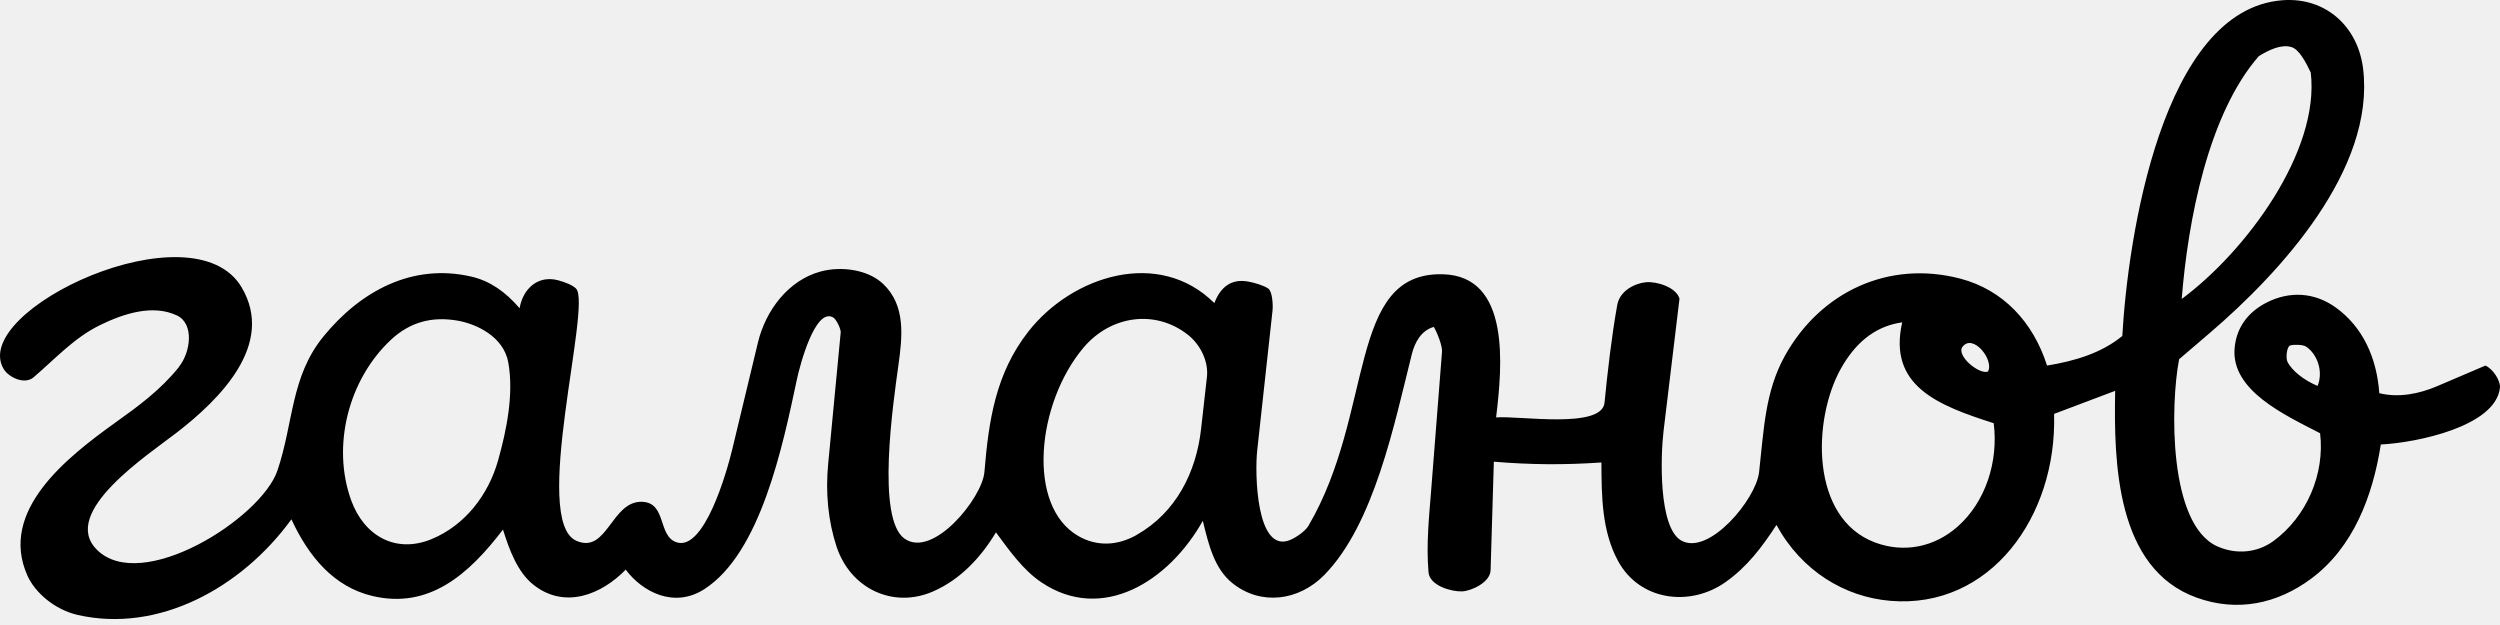
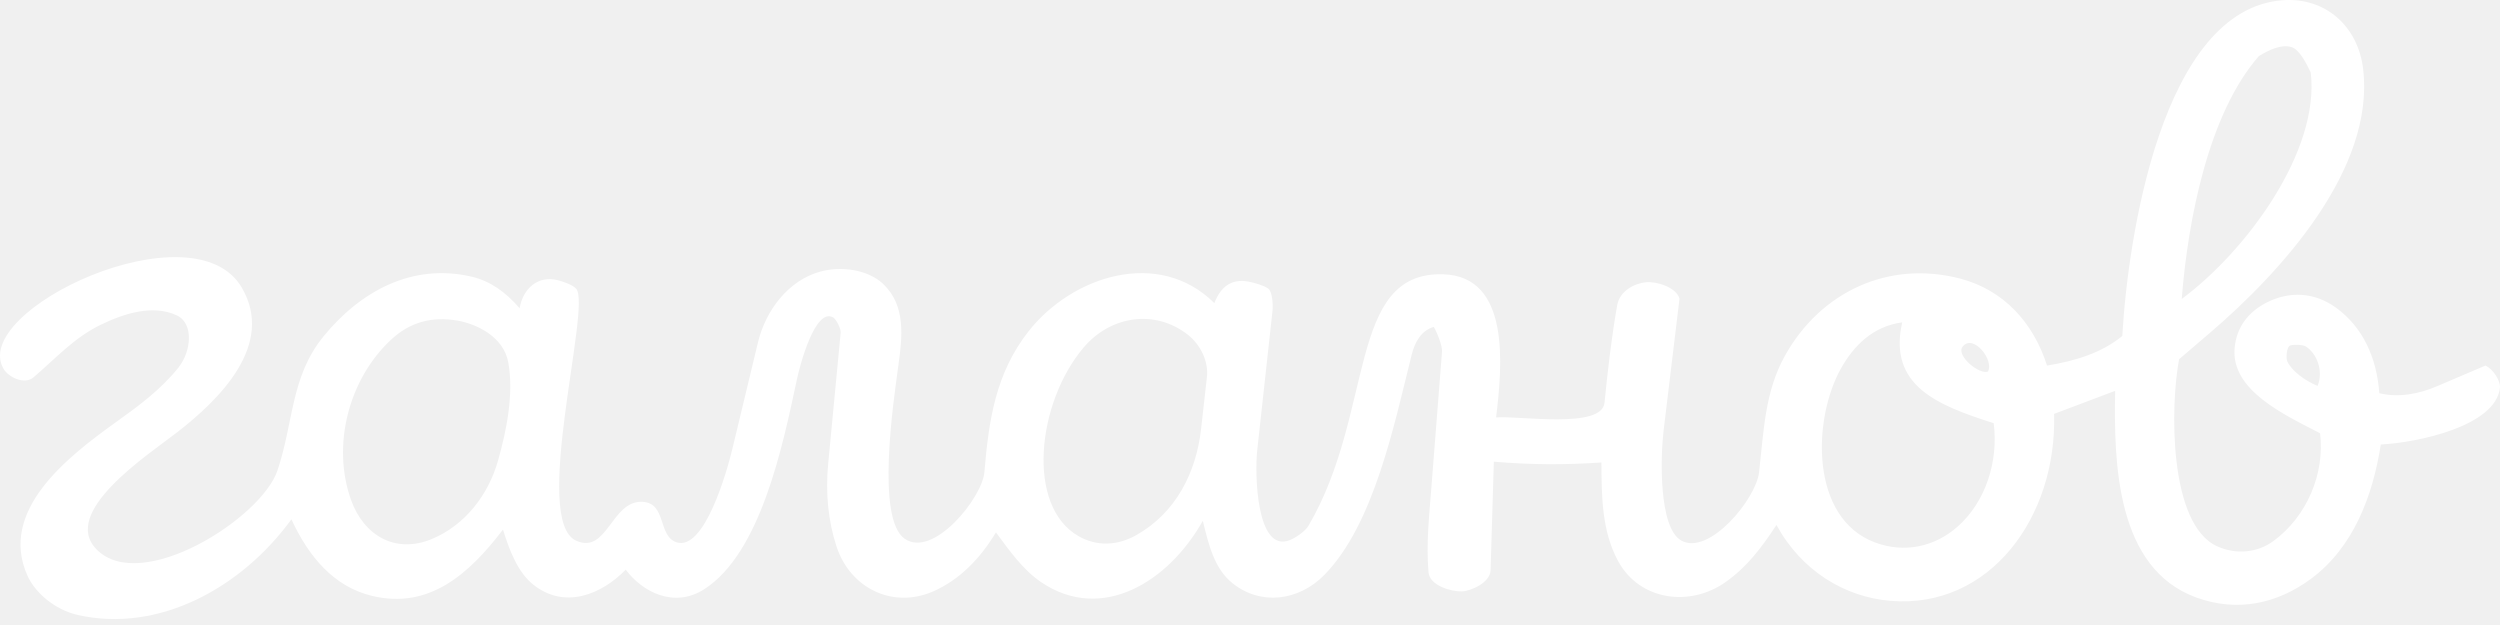
<svg xmlns="http://www.w3.org/2000/svg" width="140" height="35" viewBox="0 0 140 35" fill="none">
-   <path d="M10.021 20.542C10.685 19.712 10.881 18.125 9.909 17.666C8.556 17.026 6.922 17.562 5.61 18.202C4.152 18.914 3.13 20.059 1.882 21.128C1.375 21.562 0.48 21.133 0.2 20.655C-1.724 17.378 10.81 11.49 13.531 16.091C15.425 19.294 12.294 22.367 9.921 24.208C8.296 25.467 3.34 28.693 5.421 30.78C7.91 33.278 14.628 29.032 15.536 26.351C16.445 23.67 16.271 21.096 18.119 18.835C20.171 16.323 23.078 14.712 26.416 15.495C27.434 15.734 28.301 16.333 29.098 17.262C29.287 16.149 30.14 15.4 31.252 15.695C31.612 15.79 32.078 15.964 32.265 16.168C33.143 17.126 29.732 29.157 32.272 30.282C34.015 31.054 34.236 28.009 35.982 28.102C37.333 28.174 36.833 29.999 37.871 30.363C39.439 30.913 40.715 26.374 41.005 25.168L42.444 19.183C42.878 17.378 44.147 15.697 45.943 15.208C47.12 14.886 48.61 15.101 49.45 15.894C50.732 17.105 50.534 18.842 50.31 20.458C50.02 22.566 49.059 29.046 50.657 30.166C52.254 31.286 55.008 27.884 55.127 26.434C55.367 23.556 55.748 20.913 57.594 18.559C60.031 15.454 64.882 13.877 68.004 16.973C68.355 16.064 68.953 15.597 69.898 15.767C70.272 15.834 70.79 15.994 71.023 16.161C71.255 16.328 71.296 17.077 71.26 17.406L70.404 25.221C70.26 26.527 70.354 30.98 72.223 30.249C72.52 30.133 73.079 29.774 73.273 29.445C77.001 23.09 75.422 15.203 80.814 15.359C84.598 15.468 84.132 20.484 83.781 23.376C85.029 23.264 89.707 24.048 89.853 22.552C90.015 20.892 90.252 18.821 90.565 17.082C90.711 16.27 91.562 15.867 92.164 15.806C92.767 15.746 93.867 16.082 94.052 16.724L93.159 24.136C92.993 25.511 92.863 29.553 94.156 30.273C95.706 31.133 98.339 27.949 98.508 26.448C98.773 24.129 98.828 21.954 99.95 19.932C101.954 16.326 105.78 14.556 109.781 15.604C112.165 16.231 113.854 18.023 114.634 20.472C116.209 20.215 117.692 19.765 118.849 18.814C119.154 13.394 121.051 0.521 127.826 0.013C130.217 -0.165 132.045 1.463 132.335 3.856C133.01 9.473 127.721 15.243 123.78 18.619L122.03 20.117C121.537 22.689 121.43 29.359 124.163 30.593C125.229 31.073 126.415 30.954 127.31 30.3C129.188 28.925 130.199 26.523 129.925 24.262C127.924 23.227 124.932 21.861 125.138 19.494C125.238 18.343 125.888 17.478 126.917 16.95C128.207 16.288 129.61 16.356 130.819 17.232C132.319 18.322 133.097 20.027 133.241 22.019C134.313 22.281 135.449 22.068 136.49 21.622L139.183 20.472C139.614 20.662 140.038 21.33 139.997 21.715C139.758 23.874 135.367 24.788 133.325 24.892C132.871 27.8 131.778 30.66 129.425 32.406C127.527 33.814 125.297 34.294 123.002 33.464C118.504 31.835 118.372 25.924 118.449 21.887L115.029 23.178C115.2 28.951 111.43 34.111 105.863 33.647C103.309 33.433 100.89 31.979 99.482 29.398C98.638 30.688 97.826 31.75 96.639 32.592C94.652 34.004 91.834 33.651 90.617 31.427C89.7 29.751 89.686 27.779 89.679 25.899C87.598 26.04 85.741 26.029 83.655 25.855L83.473 31.935C83.452 32.615 82.389 33.099 81.871 33.118C81.275 33.139 80.059 32.798 79.997 32.047C79.863 30.456 80.027 28.971 80.15 27.385L80.753 19.693C80.778 19.382 80.495 18.652 80.294 18.306C79.589 18.508 79.233 19.157 79.062 19.834C78.074 23.777 76.951 29.345 74.169 32.19C72.73 33.663 70.594 33.927 69.012 32.654C68.015 31.852 67.689 30.537 67.358 29.164C65.448 32.573 61.717 34.892 58.324 32.615C57.29 31.921 56.526 30.831 55.773 29.813C54.913 31.247 53.756 32.466 52.243 33.125C50.011 34.094 47.624 32.965 46.846 30.606C46.376 29.18 46.223 27.596 46.376 25.991L47.079 18.617C47.097 18.42 46.83 17.877 46.663 17.78C45.65 17.191 44.79 20.47 44.628 21.24C43.829 24.987 42.599 30.975 39.428 33.002C37.753 34.071 35.984 33.16 35.04 31.9C33.675 33.301 31.617 34.136 29.864 32.74C28.993 32.047 28.525 30.811 28.167 29.656C26.259 32.158 24.029 34.131 20.846 33.373C18.69 32.858 17.284 31.168 16.319 29.083C13.503 32.951 8.855 35.46 4.355 34.438C3.061 34.143 1.961 33.185 1.537 32.237C-0.092 28.603 3.764 25.6 6.45 23.672C7.751 22.74 8.98 21.85 10.026 20.546L10.021 20.542ZM122.176 16.743C125.797 14.06 129.925 8.459 129.402 4.062C129.122 3.471 128.752 2.771 128.328 2.639C127.753 2.46 127.066 2.796 126.498 3.139C123.663 6.375 122.523 12.351 122.176 16.743ZM24.176 30.187C26.033 29.419 27.345 27.721 27.888 25.799C28.377 24.069 28.778 22.054 28.465 20.303C28.203 18.823 26.633 18.13 25.627 17.956C24.194 17.706 22.959 18.032 21.889 19.032C19.518 21.247 18.562 24.964 19.666 28.018C20.383 30.001 22.151 31.024 24.173 30.189L24.176 30.187ZM63.648 29.957C65.859 28.707 66.988 26.444 67.26 24.027L67.588 21.11C67.687 20.238 67.219 19.296 66.527 18.751C64.702 17.311 62.201 17.659 60.672 19.473C58.064 22.566 57.452 28.341 60.394 30.022C61.437 30.618 62.587 30.56 63.65 29.959L63.648 29.957ZM111.649 23.7C108.537 22.705 105.712 21.618 106.524 18.051C104.877 18.278 103.813 19.352 103.092 20.637C101.502 23.473 101.347 29.02 105.009 30.381C106.645 30.989 108.338 30.627 109.623 29.493C111.191 28.111 111.921 25.85 111.647 23.7H111.649ZM111.323 20.808C111.69 20.182 110.504 18.663 109.908 19.41C109.511 19.906 110.846 20.996 111.323 20.808ZM129.784 21.611C130.128 20.776 129.742 19.797 129.131 19.405C128.962 19.296 128.43 19.282 128.243 19.35C128.056 19.417 127.997 20.052 128.095 20.254C128.339 20.757 129.03 21.298 129.784 21.611Z" fill="black" />
+   <path d="M10.021 20.542C10.685 19.712 10.881 18.125 9.909 17.666C8.556 17.026 6.922 17.562 5.61 18.202C4.152 18.914 3.13 20.059 1.882 21.128C1.375 21.562 0.48 21.133 0.2 20.655C-1.724 17.378 10.81 11.49 13.531 16.091C15.425 19.294 12.294 22.367 9.921 24.208C8.296 25.467 3.34 28.693 5.421 30.78C7.91 33.278 14.628 29.032 15.536 26.351C16.445 23.67 16.271 21.096 18.119 18.835C20.171 16.323 23.078 14.712 26.416 15.495C27.434 15.734 28.301 16.333 29.098 17.262C29.287 16.149 30.14 15.4 31.252 15.695C31.612 15.79 32.078 15.964 32.265 16.168C33.143 17.126 29.732 29.157 32.272 30.282C34.015 31.054 34.236 28.009 35.982 28.102C37.333 28.174 36.833 29.999 37.871 30.363C39.439 30.913 40.715 26.374 41.005 25.168L42.444 19.183C42.878 17.378 44.147 15.697 45.943 15.208C47.12 14.886 48.61 15.101 49.45 15.894C50.732 17.105 50.534 18.842 50.31 20.458C50.02 22.566 49.059 29.046 50.657 30.166C52.254 31.286 55.008 27.884 55.127 26.434C55.367 23.556 55.748 20.913 57.594 18.559C60.031 15.454 64.882 13.877 68.004 16.973C68.355 16.064 68.953 15.597 69.898 15.767C70.272 15.834 70.79 15.994 71.023 16.161C71.255 16.328 71.296 17.077 71.26 17.406L70.404 25.221C70.26 26.527 70.354 30.98 72.223 30.249C72.52 30.133 73.079 29.774 73.273 29.445C77.001 23.09 75.422 15.203 80.814 15.359C84.598 15.468 84.132 20.484 83.781 23.376C85.029 23.264 89.707 24.048 89.853 22.552C90.015 20.892 90.252 18.821 90.565 17.082C90.711 16.27 91.562 15.867 92.164 15.806C92.767 15.746 93.867 16.082 94.052 16.724L93.159 24.136C92.993 25.511 92.863 29.553 94.156 30.273C95.706 31.133 98.339 27.949 98.508 26.448C98.773 24.129 98.828 21.954 99.95 19.932C101.954 16.326 105.78 14.556 109.781 15.604C112.165 16.231 113.854 18.023 114.634 20.472C116.209 20.215 117.692 19.765 118.849 18.814C119.154 13.394 121.051 0.521 127.826 0.013C130.217 -0.165 132.045 1.463 132.335 3.856C133.01 9.473 127.721 15.243 123.78 18.619L122.03 20.117C121.537 22.689 121.43 29.359 124.163 30.593C125.229 31.073 126.415 30.954 127.31 30.3C129.188 28.925 130.199 26.523 129.925 24.262C127.924 23.227 124.932 21.861 125.138 19.494C125.238 18.343 125.888 17.478 126.917 16.95C128.207 16.288 129.61 16.356 130.819 17.232C132.319 18.322 133.097 20.027 133.241 22.019C134.313 22.281 135.449 22.068 136.49 21.622L139.183 20.472C139.614 20.662 140.038 21.33 139.997 21.715C139.758 23.874 135.367 24.788 133.325 24.892C132.871 27.8 131.778 30.66 129.425 32.406C127.527 33.814 125.297 34.294 123.002 33.464C118.504 31.835 118.372 25.924 118.449 21.887L115.029 23.178C115.2 28.951 111.43 34.111 105.863 33.647C103.309 33.433 100.89 31.979 99.482 29.398C98.638 30.688 97.826 31.75 96.639 32.592C94.652 34.004 91.834 33.651 90.617 31.427C89.7 29.751 89.686 27.779 89.679 25.899C87.598 26.04 85.741 26.029 83.655 25.855L83.473 31.935C83.452 32.615 82.389 33.099 81.871 33.118C81.275 33.139 80.059 32.798 79.997 32.047C79.863 30.456 80.027 28.971 80.15 27.385L80.753 19.693C80.778 19.382 80.495 18.652 80.294 18.306C79.589 18.508 79.233 19.157 79.062 19.834C78.074 23.777 76.951 29.345 74.169 32.19C72.73 33.663 70.594 33.927 69.012 32.654C68.015 31.852 67.689 30.537 67.358 29.164C65.448 32.573 61.717 34.892 58.324 32.615C57.29 31.921 56.526 30.831 55.773 29.813C54.913 31.247 53.756 32.466 52.243 33.125C50.011 34.094 47.624 32.965 46.846 30.606C46.376 29.18 46.223 27.596 46.376 25.991L47.079 18.617C47.097 18.42 46.83 17.877 46.663 17.78C45.65 17.191 44.79 20.47 44.628 21.24C43.829 24.987 42.599 30.975 39.428 33.002C37.753 34.071 35.984 33.16 35.04 31.9C33.675 33.301 31.617 34.136 29.864 32.74C28.993 32.047 28.525 30.811 28.167 29.656C26.259 32.158 24.029 34.131 20.846 33.373C18.69 32.858 17.284 31.168 16.319 29.083C13.503 32.951 8.855 35.46 4.355 34.438C3.061 34.143 1.961 33.185 1.537 32.237C-0.092 28.603 3.764 25.6 6.45 23.672C7.751 22.74 8.98 21.85 10.026 20.546L10.021 20.542ZM122.176 16.743C125.797 14.06 129.925 8.459 129.402 4.062C129.122 3.471 128.752 2.771 128.328 2.639C127.753 2.46 127.066 2.796 126.498 3.139C123.663 6.375 122.523 12.351 122.176 16.743ZM24.176 30.187C26.033 29.419 27.345 27.721 27.888 25.799C28.377 24.069 28.778 22.054 28.465 20.303C28.203 18.823 26.633 18.13 25.627 17.956C24.194 17.706 22.959 18.032 21.889 19.032C19.518 21.247 18.562 24.964 19.666 28.018C20.383 30.001 22.151 31.024 24.173 30.189L24.176 30.187ZM63.648 29.957C65.859 28.707 66.988 26.444 67.26 24.027L67.588 21.11C67.687 20.238 67.219 19.296 66.527 18.751C64.702 17.311 62.201 17.659 60.672 19.473C58.064 22.566 57.452 28.341 60.394 30.022C61.437 30.618 62.587 30.56 63.65 29.959L63.648 29.957ZM111.649 23.7C108.537 22.705 105.712 21.618 106.524 18.051C104.877 18.278 103.813 19.352 103.092 20.637C101.502 23.473 101.347 29.02 105.009 30.381C106.645 30.989 108.338 30.627 109.623 29.493C111.191 28.111 111.921 25.85 111.647 23.7H111.649ZM111.323 20.808C111.69 20.182 110.504 18.663 109.908 19.41C109.511 19.906 110.846 20.996 111.323 20.808ZM129.784 21.611C130.128 20.776 129.742 19.797 129.131 19.405C128.962 19.296 128.43 19.282 128.243 19.35C128.056 19.417 127.997 20.052 128.095 20.254C128.339 20.757 129.03 21.298 129.784 21.611Z" fill="white" />
</svg>
